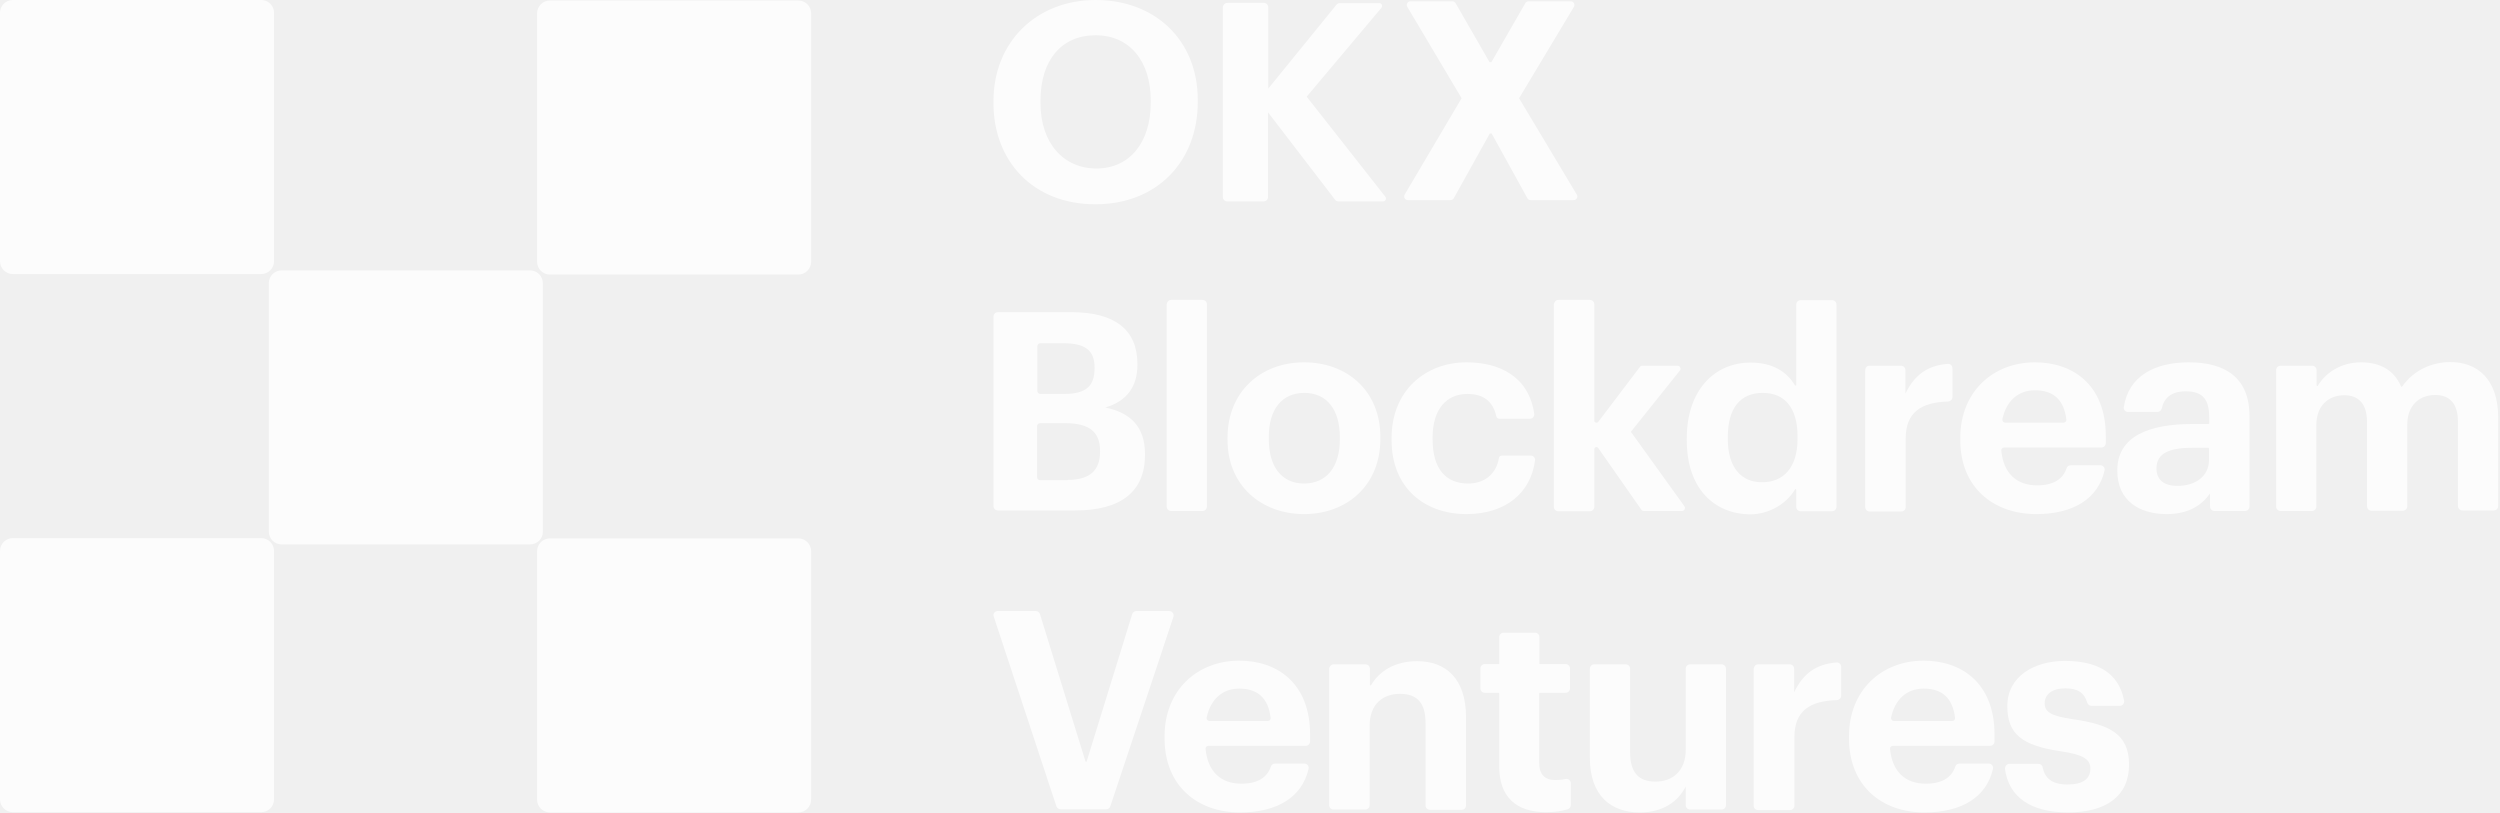
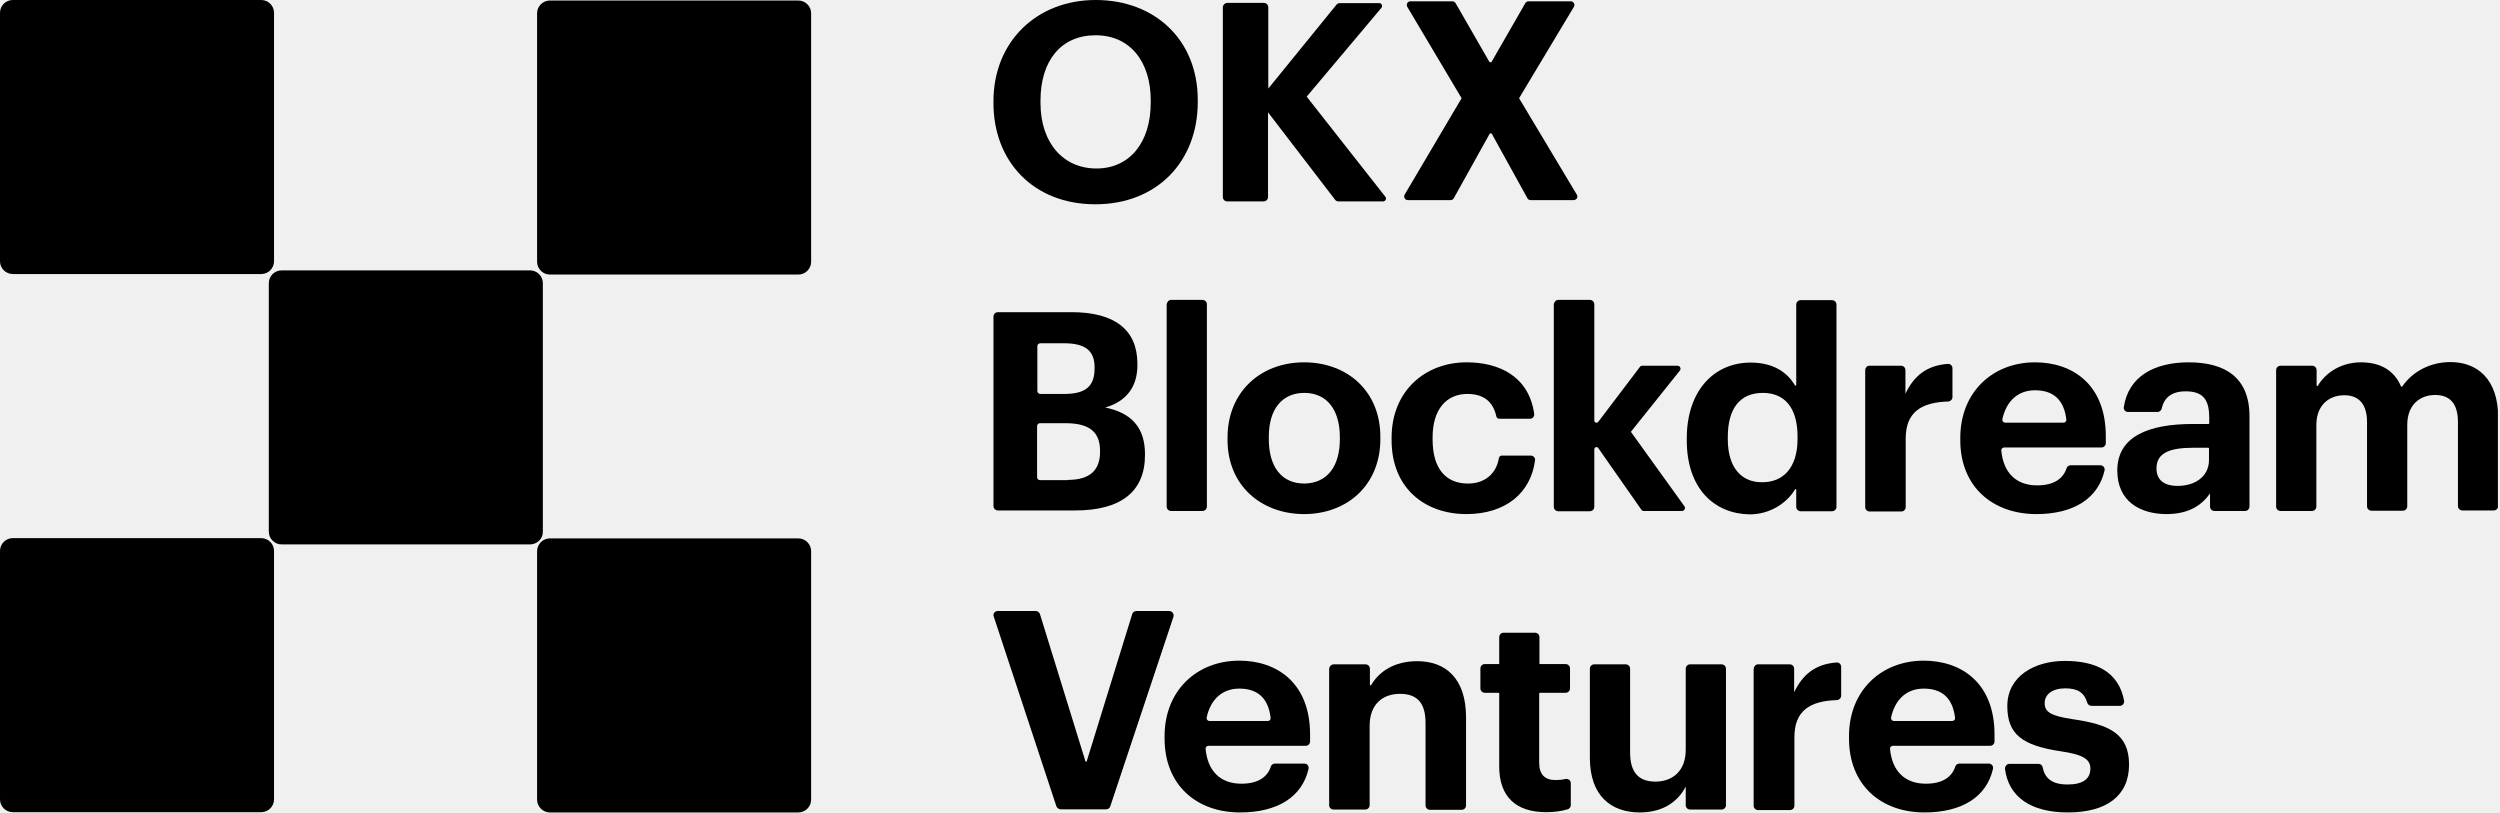
<svg xmlns="http://www.w3.org/2000/svg" width="957" height="311" viewBox="0 0 957 311" fill="none">
-   <path d="M380.3 39.5V38.7C380.3 16 396.8 0 419.4 0C442.2 0 458.5 15.4 458.5 38.2V39.1C458.5 61.7 443 78.2 419.3 78.2C395.5 78.2 380.3 61.7 380.3 39.5ZM440.5 39.3V38.4C440.5 23.6 432.6 13.5 419.4 13.5C406.2 13.5 398.3 23.2 398.3 38.5V39.4C398.3 54.9 407.2 64.5 419.7 64.5C432.4 64.5 440.5 54.6 440.5 39.3Z" fill="white" fill-opacity="0.8" />
-   <path d="M469.9 1.1H483.8C484.7 1.1 485.5 1.8 485.5 2.8V33.9L511.6 1.8C511.9 1.4 512.4 1.2 512.9 1.2H528C528.9 1.2 529.4 2.3 528.8 3L500.2 37L530.3 75.3C530.9 76 530.4 77.1 529.4 77.1H512.4C511.9 77.1 511.4 76.9 511.1 76.5L485.4 43V75.4C485.4 76.3 484.7 77.1 483.7 77.1H469.8C468.9 77.1 468.1 76.4 468.1 75.4V2.7C468.2 1.8 469 1.1 469.9 1.1Z" fill="white" fill-opacity="0.8" />
-   <path d="M559.5 37.6L538.7 2.6C538.2 1.7 538.8 0.5 539.9 0.5H556C556.5 0.5 556.9 0.8 557.2 1.2L570.2 23.8H570.9L583.9 1.2C584.1 0.8 584.6 0.5 585.1 0.5H601.3C602.4 0.5 603 1.7 602.5 2.6L581.5 37.6L603.6 74.5C604.2 75.4 603.5 76.6 602.4 76.6H585.9C585.4 76.6 584.9 76.3 584.7 75.9L571 51.1H570.3L556.5 75.9C556.3 76.3 555.8 76.6 555.3 76.6H538.9C537.8 76.6 537.2 75.4 537.7 74.5L559.5 37.6Z" fill="white" fill-opacity="0.8" />
-   <path d="M380.3 121.2C380.3 120.3 381 119.5 382 119.5H410.2C426.8 119.5 435.4 126.3 435.4 139.3V139.7C435.4 147.7 431.6 153.5 423.1 156C433 158 438.3 163.6 438.3 173.8V174.2C438.3 188.1 429.2 195.4 411.6 195.4H382C381.1 195.4 380.3 194.7 380.3 193.7V121.2ZM407.4 150.8C415.7 150.8 419 147.8 419 141V140.6C419 134.2 415.4 131.4 407.3 131.4H398.2C397.6 131.4 397.1 131.9 397.1 132.5V149.7C397.1 150.3 397.6 150.8 398.2 150.8H407.4ZM408.8 183.7C417.3 183.7 421.1 179.9 421.1 173V172.6C421.1 165.6 417.3 162 407.9 162H398.1C397.5 162 397 162.5 397 163.1V182.7C397 183.3 397.5 183.8 398.1 183.8H408.8V183.7Z" fill="white" fill-opacity="0.8" />
-   <path d="M448.3 114.801H460.3C461.2 114.801 462 115.501 462 116.501V193.901C462 194.801 461.3 195.601 460.3 195.601H448.3C447.4 195.601 446.6 194.901 446.6 193.901V116.501C446.7 115.601 447.4 114.801 448.3 114.801Z" fill="white" fill-opacity="0.8" />
-   <path d="M469.9 168.399V167.499C469.9 150.099 482.5 138.699 499.2 138.699C515.9 138.699 528.4 149.899 528.4 167.199V168.099C528.4 185.599 515.8 196.799 499.1 196.799C482.6 196.699 469.9 185.699 469.9 168.399ZM512.9 168.099V167.399C512.9 156.799 507.9 150.399 499.3 150.399C490.8 150.399 485.7 156.599 485.7 167.199V168.099C485.7 178.699 490.6 185.099 499.3 185.099C507.9 184.999 512.9 178.699 512.9 168.099Z" fill="white" fill-opacity="0.8" />
-   <path d="M532.7 168.499V167.599C532.7 149.599 545.6 138.699 561.4 138.699C573.7 138.699 585.2 143.899 587.3 158.399C587.4 159.399 586.7 160.299 585.7 160.299H573.9C573.4 160.299 572.9 159.899 572.8 159.399C571.5 153.499 567.7 150.799 561.7 150.799C553.7 150.799 548.4 156.699 548.4 167.399V168.199C548.4 179.399 553.4 185.099 562 185.099C567.9 185.099 572.7 181.799 573.8 175.299C573.9 174.799 574.3 174.399 574.9 174.399H586C587 174.399 587.8 175.299 587.6 176.299C586 188.499 576.6 196.799 561.2 196.799C545.1 196.699 532.7 186.599 532.7 168.499Z" fill="white" fill-opacity="0.8" />
-   <path d="M596.5 114.801H608.6C609.5 114.801 610.3 115.501 610.3 116.501V161.001C610.3 161.801 611.3 162.101 611.8 161.501L627.8 140.401C628 140.101 628.3 140.001 628.7 140.001H642.2C643.1 140.001 643.6 141.101 643.1 141.801L624.3 165.301L644.8 193.801C645.3 194.501 644.8 195.601 643.9 195.601H629.2C628.8 195.601 628.5 195.401 628.3 195.101L611.8 171.501C611.3 170.801 610.3 171.201 610.3 172.001V194.001C610.3 194.901 609.6 195.701 608.6 195.701H596.5C595.6 195.701 594.8 195.001 594.8 194.001V116.601C594.9 115.601 595.6 114.801 596.5 114.801Z" fill="white" fill-opacity="0.8" />
-   <path d="M645.7 168.6V167.8C645.7 149.5 656.2 138.8 670.1 138.8C678.6 138.8 684 142.3 687.1 147.5C687.2 147.7 687.6 147.6 687.6 147.4V116.6C687.6 115.7 688.3 114.9 689.3 114.9H701.3C702.2 114.9 703 115.6 703 116.6V194C703 194.9 702.3 195.7 701.3 195.7H689.3C688.4 195.7 687.6 195 687.6 194V187.5C687.6 187.2 687.2 187.1 687.1 187.4C684 192.6 677.5 196.9 669.8 196.9C656.3 196.7 645.7 187.1 645.7 168.6ZM688.1 168V167.1C688.1 156.1 683.2 150.4 674.8 150.4C666.2 150.4 661.4 156.2 661.4 167.3V168.1C661.4 179.1 666.7 184.6 674.4 184.6C682.4 184.7 688.1 179.3 688.1 168Z" fill="white" fill-opacity="0.8" />
-   <path d="M715.6 139.999H727.7C728.6 139.999 729.4 140.699 729.4 141.699V150.699C732.7 143.799 737.6 139.899 745.6 139.299C746.6 139.199 747.4 139.999 747.4 140.999V151.999C747.4 152.899 746.7 153.599 745.8 153.699C735.4 153.999 729.5 157.799 729.5 167.899V194.099C729.5 194.999 728.8 195.799 727.8 195.799H715.7C714.8 195.799 714 195.099 714 194.099V141.899C714 140.699 714.7 139.999 715.6 139.999Z" fill="white" fill-opacity="0.8" />
-   <path d="M750.4 168.499V167.599C750.4 150.099 762.8 138.699 779 138.699C793.3 138.699 806.1 147.099 806.1 166.999V169.599C806.1 170.499 805.4 171.299 804.4 171.299H767.2C766.5 171.299 766 171.899 766.1 172.499C766.9 180.999 771.8 185.799 779.8 185.799C786.3 185.799 789.8 183.199 791.1 179.199C791.3 178.499 792 178.099 792.7 178.099H804C805.1 178.099 805.9 179.099 805.6 180.199C803.1 190.899 793.7 196.799 779.4 196.799C762.6 196.699 750.4 186.199 750.4 168.499ZM789.9 161.799C790.6 161.799 791.1 161.199 791 160.599C790.1 152.999 786 149.399 779 149.399C772.5 149.399 768 153.499 766.5 160.499C766.4 161.199 766.9 161.799 767.6 161.799H789.9Z" fill="white" fill-opacity="0.8" />
-   <path d="M810.5 180.099C810.5 167.099 822.4 162.299 839.4 162.299H845.4C845.6 162.299 845.7 162.199 845.7 161.999V159.999C845.7 153.399 843.7 149.799 836.7 149.799C831.2 149.799 828.4 152.299 827.5 156.399C827.3 157.099 826.7 157.699 825.9 157.699H814.6C813.6 157.699 812.8 156.799 813 155.799C814.8 143.999 824.8 138.699 837.8 138.699C851.4 138.699 861.1 144.199 861.1 159.299V193.899C861.1 194.799 860.4 195.599 859.4 195.599H847.7C846.8 195.599 846 194.899 846 193.899V188.899C842.8 193.399 837.9 196.799 829.2 196.799C819 196.699 810.5 191.799 810.5 180.099ZM845.6 176.099V171.699C845.6 171.499 845.5 171.399 845.3 171.399H839.6C830.7 171.399 825.5 173.299 825.5 179.299C825.5 183.299 827.9 185.999 833.6 185.999C840.4 185.999 845.6 182.299 845.6 176.099Z" fill="white" fill-opacity="0.8" />
-   <path d="M873 140H885.1C886 140 886.8 140.7 886.8 141.7V147.5C886.8 147.8 887.2 147.9 887.3 147.6C890.2 142.8 896 138.7 903.8 138.7C911 138.7 916.4 141.6 919.1 147.9C919.2 148.1 919.5 148.1 919.6 147.9C924.1 141.5 931.2 138.6 938 138.6C948.3 138.6 956.3 145.1 956.3 159.8V193.7C956.3 194.6 955.6 195.4 954.6 195.4H942.6C941.7 195.4 940.9 194.7 940.9 193.7V161.5C940.9 154.4 937.7 151.2 932.2 151.2C926.3 151.2 921.5 155 921.5 162.6V193.8C921.5 194.7 920.8 195.5 919.8 195.5H907.8C906.9 195.5 906.1 194.8 906.1 193.8V161.6C906.1 154.5 902.8 151.3 897.4 151.3C891.5 151.3 886.7 155.1 886.7 162.7V193.9C886.7 194.8 886 195.6 885 195.6H873C872.1 195.6 871.3 194.9 871.3 193.9V141.7C871.3 140.7 872.1 140 873 140Z" fill="white" fill-opacity="0.8" />
-   <path d="M381.9 233.9H396.5C397.2 233.9 397.9 234.4 398.1 235.1L415.5 291.4C415.6 291.7 415.9 291.7 416 291.4L433.4 235.1C433.6 234.4 434.3 233.9 435 233.9H447.6C448.7 233.9 449.5 235 449.2 236.1L425 308.7C424.8 309.4 424.1 309.8 423.4 309.8H406C405.3 309.8 404.7 309.3 404.4 308.7L380.4 236C380 235 380.8 233.9 381.9 233.9Z" fill="white" fill-opacity="0.8" />
-   <path d="M445.8 282.7V281.8C445.8 264.3 458.2 252.9 474.4 252.9C488.7 252.9 501.5 261.3 501.5 281.2V283.8C501.5 284.7 500.8 285.5 499.8 285.5H462.6C461.9 285.5 461.4 286.1 461.5 286.7C462.3 295.2 467.2 300 475.2 300C481.7 300 485.2 297.4 486.5 293.4C486.7 292.7 487.4 292.3 488.1 292.3H499.3C500.4 292.3 501.2 293.3 500.9 294.4C498.4 305.1 489 311 474.7 311C458 311 445.8 300.5 445.8 282.7ZM485.3 276C486 276 486.5 275.4 486.4 274.8C485.5 267.2 481.4 263.6 474.4 263.6C467.9 263.6 463.4 267.7 461.9 274.7C461.8 275.4 462.3 276 463 276H485.3Z" fill="white" fill-opacity="0.8" />
-   <path d="M510.6 254.3H522.7C523.6 254.3 524.4 255 524.4 256V262.1C524.4 262.4 524.8 262.5 524.9 262.2C527.9 257.1 533.7 253.1 542.5 253.1C553.4 253.1 561.2 259.7 561.2 274.6V308.3C561.2 309.2 560.5 310 559.5 310H547.4C546.5 310 545.7 309.3 545.7 308.3V276.8C545.7 269.3 542.7 265.6 535.9 265.6C529.3 265.6 524.3 269.6 524.3 277.8V308.2C524.3 309.1 523.6 309.9 522.6 309.9H510.5C509.6 309.9 508.8 309.2 508.8 308.2V256C508.9 255 509.7 254.3 510.6 254.3Z" fill="white" fill-opacity="0.8" />
-   <path d="M573.9 293.399V265.499C573.9 265.299 573.8 265.199 573.6 265.199H568.4C567.5 265.199 566.7 264.499 566.7 263.499V255.899C566.7 254.999 567.4 254.199 568.4 254.199H573.9V243.899C573.9 242.999 574.6 242.199 575.6 242.199H587.6C588.5 242.199 589.3 242.899 589.3 243.899V254.199H599.3C600.2 254.199 601 254.899 601 255.899V263.499C601 264.399 600.3 265.199 599.3 265.199H589.5C589.3 265.199 589.2 265.299 589.2 265.499V291.999C589.2 296.499 591.4 298.599 595.4 298.599C596.8 298.599 598 298.499 599.2 298.199C600.3 297.999 601.3 298.699 601.3 299.799V308.199C601.3 308.899 600.8 309.599 600.1 309.799C598.1 310.399 595.4 310.899 591.9 310.899C580.2 310.899 573.9 304.899 573.9 293.399Z" fill="white" fill-opacity="0.8" />
-   <path d="M608.6 290.101V256.001C608.6 255.101 609.3 254.301 610.3 254.301H622.3C623.2 254.301 624 255.001 624 256.001V288.001C624 295.501 627.1 299.201 633.7 299.201C640.2 299.201 645.3 295.201 645.3 287.001V256.001C645.3 255.101 646 254.301 647 254.301H659C659.9 254.301 660.7 255.001 660.7 256.001V308.201C660.7 309.101 660 309.901 659 309.901H647C646.1 309.901 645.3 309.201 645.3 308.201V301.101C642.4 306.701 636.8 311.001 627.7 311.001C616.7 311.001 608.6 304.601 608.6 290.101Z" fill="white" fill-opacity="0.8" />
-   <path d="M673 254.3H685.1C686 254.3 686.8 255 686.8 256V265C690.1 258.1 695 254.2 703 253.6C704 253.5 704.8 254.3 704.8 255.3V266.3C704.8 267.2 704.1 267.9 703.2 268C692.8 268.3 686.9 272.1 686.9 282.2V308.4C686.9 309.3 686.2 310.1 685.2 310.1H673C672.1 310.1 671.3 309.4 671.3 308.4V256.2C671.4 255 672.1 254.3 673 254.3Z" fill="white" fill-opacity="0.8" />
-   <path d="M707.8 282.7V281.8C707.8 264.3 720.2 252.9 736.4 252.9C750.7 252.9 763.5 261.3 763.5 281.2V283.8C763.5 284.7 762.8 285.5 761.8 285.5H724.6C723.9 285.5 723.4 286.1 723.5 286.7C724.3 295.2 729.2 300 737.2 300C743.7 300 747.2 297.4 748.5 293.4C748.7 292.7 749.4 292.3 750.1 292.3H761.3C762.4 292.3 763.2 293.3 762.9 294.4C760.4 305.1 751 311 736.7 311C720 311 707.8 300.5 707.8 282.7ZM747.3 276C748 276 748.5 275.4 748.4 274.8C747.5 267.2 743.4 263.6 736.4 263.6C729.9 263.6 725.4 267.7 723.9 274.7C723.8 275.4 724.3 276 725 276H747.3Z" fill="white" fill-opacity="0.8" />
-   <path d="M769.2 292.4H780.3C781.1 292.4 781.8 292.9 781.9 293.7C782.8 297.9 785.4 300.3 791.5 300.3C797.4 300.3 800.2 298.1 800.2 294.2C800.2 290.4 796.9 288.8 788.9 287.6C774.1 285.4 768.4 281.1 768.4 270.3C768.4 258.7 779 253 790.4 253C802.1 253 811 257 813.1 268.2C813.3 269.2 812.5 270.2 811.5 270.2H800.6C799.9 270.2 799.2 269.7 799 269C797.9 265.2 795.4 263.5 790.6 263.5C785.6 263.5 782.7 265.8 782.7 269.2C782.7 272.7 785.4 274.1 793.4 275.3C807.3 277.3 815 280.8 815 292.7C815 304.7 806.3 311 791.6 311C777.4 311 768.9 305.1 767.5 294.3C767.5 293.3 768.2 292.4 769.2 292.4Z" fill="white" fill-opacity="0.8" />
-   <path d="M100 104.9H4.9C2.2 104.9 0 102.7 0 100V4.9C0 2.2 2.2 0 4.9 0H100C102.7 0 104.9 2.2 104.9 4.9V100C104.9 102.7 102.7 104.9 100 104.9Z" fill="white" fill-opacity="0.8" />
-   <path d="M305.6 105.099H210.5C207.8 105.099 205.6 102.899 205.6 100.199V5.099C205.6 2.399 207.8 0.199 210.5 0.199H305.6C308.3 0.199 310.5 2.399 310.5 5.099V100.199C310.5 102.899 308.3 105.099 305.6 105.099Z" fill="white" fill-opacity="0.8" />
-   <path d="M100 310.9H4.9C2.2 310.9 0 308.7 0 306V210.9C0 208.2 2.2 206 4.9 206H100C102.7 206 104.9 208.2 104.9 210.9V306C104.9 308.7 102.7 310.9 100 310.9Z" fill="white" fill-opacity="0.8" />
-   <path d="M305.6 311H210.5C207.8 311 205.6 308.8 205.6 306.1V211C205.6 208.3 207.8 206.1 210.5 206.1H305.6C308.3 206.1 310.5 208.3 310.5 211V306.1C310.5 308.8 308.3 311 305.6 311Z" fill="white" fill-opacity="0.8" />
-   <path d="M202.9 208.4H107.8C105.1 208.4 102.9 206.2 102.9 203.5V108.4C102.9 105.7 105.1 103.5 107.8 103.5H202.9C205.6 103.5 207.8 105.7 207.8 108.4V203.5C207.9 206.2 205.6 208.4 202.9 208.4Z" fill="white" fill-opacity="0.8" />
+   <g clip-path="url(#clip0_51_41)">
+     <path d="M380.3 39.5V38.7C380.3 16 396.8 0 419.4 0C442.2 0 458.5 15.4 458.5 38.2V39.1C458.5 61.7 443 78.2 419.3 78.2C395.5 78.2 380.3 61.7 380.3 39.5ZM440.5 39.3V38.4C440.5 23.6 432.6 13.5 419.4 13.5C406.2 13.5 398.3 23.2 398.3 38.5V39.4C398.3 54.9 407.2 64.5 419.7 64.5C432.4 64.5 440.5 54.6 440.5 39.3Z" fill="black" />
+     <path d="M469.9 1.1H483.8C484.7 1.1 485.5 1.8 485.5 2.8V33.9L511.6 1.8C511.9 1.4 512.4 1.2 512.9 1.2H528C528.9 1.2 529.4 2.3 528.8 3L500.2 37L530.3 75.3C530.9 76 530.4 77.1 529.4 77.1H512.4C511.9 77.1 511.4 76.9 511.1 76.5L485.4 43V75.4C485.4 76.3 484.7 77.1 483.7 77.1H469.8C468.9 77.1 468.1 76.4 468.1 75.4V2.7C468.2 1.8 469 1.1 469.9 1.1Z" fill="black" />
+     <path d="M559.5 37.6L538.7 2.6C538.2 1.7 538.8 0.5 539.9 0.5H556C556.5 0.5 556.9 0.8 557.2 1.2L570.2 23.8H570.9L583.9 1.2C584.1 0.8 584.6 0.5 585.1 0.5H601.3C602.4 0.5 603 1.7 602.5 2.6L581.5 37.6L603.6 74.5C604.2 75.4 603.5 76.6 602.4 76.6H585.9C585.4 76.6 584.9 76.3 584.7 75.9L571 51.1H570.3L556.5 75.9C556.3 76.3 555.8 76.6 555.3 76.6H538.9C537.8 76.6 537.2 75.4 537.7 74.5L559.5 37.6Z" fill="black" />
+     <path d="M380.3 121.2C380.3 120.3 381 119.5 382 119.5H410.2C426.8 119.5 435.4 126.3 435.4 139.3V139.7C435.4 147.7 431.6 153.5 423.1 156C433 158 438.3 163.6 438.3 173.8V174.2C438.3 188.1 429.2 195.4 411.6 195.4H382C381.1 195.4 380.3 194.7 380.3 193.7V121.2ZM407.4 150.8C415.7 150.8 419 147.8 419 141V140.6C419 134.2 415.4 131.4 407.3 131.4H398.2C397.6 131.4 397.1 131.9 397.1 132.5V149.7C397.1 150.3 397.6 150.8 398.2 150.8H407.4ZM408.8 183.7C417.3 183.7 421.1 179.9 421.1 173V172.6C421.1 165.6 417.3 162 407.9 162H398.1C397.5 162 397 162.5 397 163.1V182.7C397 183.3 397.5 183.8 398.1 183.8H408.8V183.7Z" fill="black" />
+     <path d="M448.3 114.8H460.3C461.2 114.8 462 115.5 462 116.5V193.9C462 194.8 461.3 195.6 460.3 195.6H448.3C447.4 195.6 446.6 194.9 446.6 193.9V116.5C446.7 115.6 447.4 114.8 448.3 114.8Z" fill="black" />
+     <path d="M469.9 168.4V167.5C469.9 150.1 482.5 138.7 499.2 138.7C515.9 138.7 528.4 149.9 528.4 167.2V168.1C528.4 185.6 515.8 196.8 499.1 196.8C482.6 196.7 469.9 185.7 469.9 168.4ZM512.9 168.1V167.4C512.9 156.8 507.9 150.4 499.3 150.4C490.8 150.4 485.7 156.6 485.7 167.2V168.1C485.7 178.7 490.6 185.1 499.3 185.1C507.9 185 512.9 178.7 512.9 168.1Z" fill="black" />
+     <path d="M532.7 168.5V167.6C532.7 149.6 545.6 138.7 561.4 138.7C573.7 138.7 585.2 143.9 587.3 158.4C587.4 159.4 586.7 160.3 585.7 160.3H573.9C573.4 160.3 572.9 159.9 572.8 159.4C571.5 153.5 567.7 150.8 561.7 150.8C553.7 150.8 548.4 156.7 548.4 167.4V168.2C548.4 179.4 553.4 185.1 562 185.1C567.9 185.1 572.7 181.8 573.8 175.3C573.9 174.8 574.3 174.4 574.9 174.4H586C587 174.4 587.8 175.3 587.6 176.3C586 188.5 576.6 196.8 561.2 196.8C545.1 196.7 532.7 186.6 532.7 168.5Z" fill="black" />
+     <path d="M596.5 114.8H608.6C609.5 114.8 610.3 115.5 610.3 116.5V161C610.3 161.8 611.3 162.1 611.8 161.5L627.8 140.4C628 140.1 628.3 140 628.7 140H642.2C643.1 140 643.6 141.1 643.1 141.8L624.3 165.3L644.8 193.8C645.3 194.5 644.8 195.6 643.9 195.6H629.2C628.8 195.6 628.5 195.4 628.3 195.1L611.8 171.5C611.3 170.8 610.3 171.2 610.3 172V194C610.3 194.9 609.6 195.7 608.6 195.7H596.5C595.6 195.7 594.8 195 594.8 194V116.6C594.9 115.6 595.6 114.8 596.5 114.8Z" fill="black" />
+     <path d="M645.7 168.6V167.8C645.7 149.5 656.2 138.8 670.1 138.8C678.6 138.8 684 142.3 687.1 147.5C687.2 147.7 687.6 147.6 687.6 147.4V116.6C687.6 115.7 688.3 114.9 689.3 114.9H701.3C702.2 114.9 703 115.6 703 116.6V194C703 194.9 702.3 195.7 701.3 195.7H689.3C688.4 195.7 687.6 195 687.6 194V187.5C687.6 187.2 687.2 187.1 687.1 187.4C684 192.6 677.5 196.9 669.8 196.9C656.3 196.7 645.7 187.1 645.7 168.6ZM688.1 168V167.1C688.1 156.1 683.2 150.4 674.8 150.4C666.2 150.4 661.4 156.2 661.4 167.3V168.1C661.4 179.1 666.7 184.6 674.4 184.6C682.4 184.7 688.1 179.3 688.1 168Z" fill="black" />
+     <path d="M715.6 140H727.7C728.6 140 729.4 140.7 729.4 141.7V150.7C732.7 143.8 737.6 139.9 745.6 139.3C746.6 139.2 747.4 140 747.4 141V152C747.4 152.9 746.7 153.6 745.8 153.7C735.4 154 729.5 157.8 729.5 167.9V194.1C729.5 195 728.8 195.8 727.8 195.8H715.7C714.8 195.8 714 195.1 714 194.1V141.9C714 140.7 714.7 140 715.6 140Z" fill="black" />
+     <path d="M750.4 168.5V167.6C750.4 150.1 762.8 138.7 779 138.7C793.3 138.7 806.1 147.1 806.1 167V169.6C806.1 170.5 805.4 171.3 804.4 171.3H767.2C766.5 171.3 766 171.9 766.1 172.5C766.9 181 771.8 185.8 779.8 185.8C786.3 185.8 789.8 183.2 791.1 179.2C791.3 178.5 792 178.1 792.7 178.1H804C805.1 178.1 805.9 179.1 805.6 180.2C803.1 190.9 793.7 196.8 779.4 196.8C762.6 196.7 750.4 186.2 750.4 168.5ZM789.9 161.8C790.6 161.8 791.1 161.2 791 160.6C790.1 153 786 149.4 779 149.4C772.5 149.4 768 153.5 766.5 160.5C766.4 161.2 766.9 161.8 767.6 161.8H789.9Z" fill="black" />
+     <path d="M810.5 180.1C810.5 167.1 822.4 162.3 839.4 162.3H845.4C845.6 162.3 845.7 162.2 845.7 162V160C845.7 153.4 843.7 149.8 836.7 149.8C831.2 149.8 828.4 152.3 827.5 156.4C827.3 157.1 826.7 157.7 825.9 157.7H814.6C813.6 157.7 812.8 156.8 813 155.8C814.8 144 824.8 138.7 837.8 138.7C851.4 138.7 861.1 144.2 861.1 159.3V193.9C861.1 194.8 860.4 195.6 859.4 195.6H847.7C846.8 195.6 846 194.9 846 193.9V188.9C842.8 193.4 837.9 196.8 829.2 196.8C819 196.7 810.5 191.8 810.5 180.1ZM845.6 176.1V171.7C845.6 171.5 845.5 171.4 845.3 171.4H839.6C830.7 171.4 825.5 173.3 825.5 179.3C825.5 183.3 827.9 186 833.6 186C840.4 186 845.6 182.3 845.6 176.1Z" fill="black" />
+     <path d="M873 140H885.1C886 140 886.8 140.7 886.8 141.7V147.5C886.8 147.8 887.2 147.9 887.3 147.6C890.2 142.8 896 138.7 903.8 138.7C911 138.7 916.4 141.6 919.1 147.9C919.2 148.1 919.5 148.1 919.6 147.9C924.1 141.5 931.2 138.6 938 138.6C948.3 138.6 956.3 145.1 956.3 159.8V193.7C956.3 194.6 955.6 195.4 954.6 195.4H942.6C941.7 195.4 940.9 194.7 940.9 193.7V161.5C940.9 154.4 937.7 151.2 932.2 151.2C926.3 151.2 921.5 155 921.5 162.6V193.8C921.5 194.7 920.8 195.5 919.8 195.5H907.8C906.9 195.5 906.1 194.8 906.1 193.8V161.6C906.1 154.5 902.8 151.3 897.4 151.3C891.5 151.3 886.7 155.1 886.7 162.7V193.9C886.7 194.8 886 195.6 885 195.6H873C872.1 195.6 871.3 194.9 871.3 193.9V141.7C871.3 140.7 872.1 140 873 140Z" fill="black" />
+     <path d="M381.9 233.9H396.5C397.2 233.9 397.9 234.4 398.1 235.1L415.5 291.4C415.6 291.7 415.9 291.7 416 291.4L433.4 235.1C433.6 234.4 434.3 233.9 435 233.9H447.6C448.7 233.9 449.5 235 449.2 236.1L425 308.7C424.8 309.4 424.1 309.8 423.4 309.8H406C405.3 309.8 404.7 309.3 404.4 308.7L380.4 236C380 235 380.8 233.9 381.9 233.9Z" fill="black" />
+     <path d="M445.8 282.7V281.8C445.8 264.3 458.2 252.9 474.4 252.9C488.7 252.9 501.5 261.3 501.5 281.2V283.8C501.5 284.7 500.8 285.5 499.8 285.5H462.6C461.9 285.5 461.4 286.1 461.5 286.7C462.3 295.2 467.2 300 475.2 300C481.7 300 485.2 297.4 486.5 293.4C486.7 292.7 487.4 292.3 488.1 292.3H499.3C500.4 292.3 501.2 293.3 500.9 294.4C498.4 305.1 489 311 474.7 311C458 311 445.8 300.5 445.8 282.7ZM485.3 276C486 276 486.5 275.4 486.4 274.8C485.5 267.2 481.4 263.6 474.4 263.6C467.9 263.6 463.4 267.7 461.9 274.7C461.8 275.4 462.3 276 463 276H485.3Z" fill="black" />
+     <path d="M510.6 254.3H522.7C523.6 254.3 524.4 255 524.4 256V262.1C524.4 262.4 524.8 262.5 524.9 262.2C527.9 257.1 533.7 253.1 542.5 253.1C553.4 253.1 561.2 259.7 561.2 274.6V308.3C561.2 309.2 560.5 310 559.5 310H547.4C546.5 310 545.7 309.3 545.7 308.3V276.8C545.7 269.3 542.7 265.6 535.9 265.6C529.3 265.6 524.3 269.6 524.3 277.8V308.2C524.3 309.1 523.6 309.9 522.6 309.9H510.5C509.6 309.9 508.8 309.2 508.8 308.2V256C508.9 255 509.7 254.3 510.6 254.3Z" fill="black" />
+     <path d="M573.9 293.4V265.5C573.9 265.3 573.8 265.2 573.6 265.2H568.4C567.5 265.2 566.7 264.5 566.7 263.5V255.9C566.7 255 567.4 254.2 568.4 254.2H573.9V243.9C573.9 243 574.6 242.2 575.6 242.2H587.6C588.5 242.2 589.3 242.9 589.3 243.9V254.2H599.3C600.2 254.2 601 254.9 601 255.9V263.5C601 264.4 600.3 265.2 599.3 265.2H589.5C589.3 265.2 589.2 265.3 589.2 265.5V292C589.2 296.5 591.4 298.6 595.4 298.6C596.8 298.6 598 298.5 599.2 298.2C600.3 298 601.3 298.7 601.3 299.8V308.2C601.3 308.9 600.8 309.6 600.1 309.8C598.1 310.4 595.4 310.9 591.9 310.9C580.2 310.9 573.9 304.9 573.9 293.4Z" fill="black" />
+     <path d="M608.6 290.1V256C608.6 255.1 609.3 254.3 610.3 254.3H622.3C623.2 254.3 624 255 624 256V288C624 295.5 627.1 299.2 633.7 299.2C640.2 299.2 645.3 295.2 645.3 287V256C645.3 255.1 646 254.3 647 254.3H659C659.9 254.3 660.7 255 660.7 256V308.2C660.7 309.1 660 309.9 659 309.9H647C646.1 309.9 645.3 309.2 645.3 308.2V301.1C642.4 306.7 636.8 311 627.7 311C616.7 311 608.6 304.6 608.6 290.1Z" fill="black" />
+     <path d="M673 254.3H685.1C686 254.3 686.8 255 686.8 256V265C690.1 258.1 695 254.2 703 253.6C704 253.5 704.8 254.3 704.8 255.3V266.3C704.8 267.2 704.1 267.9 703.2 268C692.8 268.3 686.9 272.1 686.9 282.2V308.4C686.9 309.3 686.2 310.1 685.2 310.1H673C672.1 310.1 671.3 309.4 671.3 308.4V256.2C671.4 255 672.1 254.3 673 254.3Z" fill="black" />
+     <path d="M707.8 282.7V281.8C707.8 264.3 720.2 252.9 736.4 252.9C750.7 252.9 763.5 261.3 763.5 281.2V283.8C763.5 284.7 762.8 285.5 761.8 285.5H724.6C723.9 285.5 723.4 286.1 723.5 286.7C724.3 295.2 729.2 300 737.2 300C743.7 300 747.2 297.4 748.5 293.4C748.7 292.7 749.4 292.3 750.1 292.3H761.3C762.4 292.3 763.2 293.3 762.9 294.4C760.4 305.1 751 311 736.7 311C720 311 707.8 300.5 707.8 282.7ZM747.3 276C748 276 748.5 275.4 748.4 274.8C747.5 267.2 743.4 263.6 736.4 263.6C729.9 263.6 725.4 267.7 723.9 274.7C723.8 275.4 724.3 276 725 276H747.3Z" fill="black" />
+     <path d="M769.2 292.4H780.3C781.1 292.4 781.8 292.9 781.9 293.7C782.8 297.9 785.4 300.3 791.5 300.3C797.4 300.3 800.2 298.1 800.2 294.2C800.2 290.4 796.9 288.8 788.9 287.6C774.1 285.4 768.4 281.1 768.4 270.3C768.4 258.7 779 253 790.4 253C802.1 253 811 257 813.1 268.2C813.3 269.2 812.5 270.2 811.5 270.2H800.6C799.9 270.2 799.2 269.7 799 269C797.9 265.2 795.4 263.5 790.6 263.5C785.6 263.5 782.7 265.8 782.7 269.2C782.7 272.7 785.4 274.1 793.4 275.3C807.3 277.3 815 280.8 815 292.7C815 304.7 806.3 311 791.6 311C777.4 311 768.9 305.1 767.5 294.3C767.5 293.3 768.2 292.4 769.2 292.4Z" fill="black" />
+     <path d="M100 104.9H4.9C2.2 104.9 0 102.7 0 100V4.9C0 2.2 2.2 0 4.9 0H100C102.7 0 104.9 2.2 104.9 4.9V100C104.9 102.7 102.7 104.9 100 104.9Z" fill="black" />
+     <path d="M305.6 105.1H210.5C207.8 105.1 205.6 102.9 205.6 100.2V5.1C205.6 2.4 207.8 0.2 210.5 0.2H305.6C308.3 0.2 310.5 2.4 310.5 5.1V100.2C310.5 102.9 308.3 105.1 305.6 105.1Z" fill="black" />
+     <path d="M100 310.9H4.9C2.2 310.9 0 308.7 0 306V210.9C0 208.2 2.2 206 4.9 206H100C102.7 206 104.9 208.2 104.9 210.9V306C104.9 308.7 102.7 310.9 100 310.9Z" fill="black" />
+     <path d="M305.6 311H210.5C207.8 311 205.6 308.8 205.6 306.1V211C205.6 208.3 207.8 206.1 210.5 206.1H305.6C308.3 206.1 310.5 208.3 310.5 211V306.1C310.5 308.8 308.3 311 305.6 311Z" fill="black" />
+     <path d="M202.9 208.4H107.8C105.1 208.4 102.9 206.2 102.9 203.5V108.4C102.9 105.7 105.1 103.5 107.8 103.5H202.9C205.6 103.5 207.8 105.7 207.8 108.4V203.5C207.9 206.2 205.6 208.4 202.9 208.4Z" fill="black" />
+   </g>
+   <defs>
+     <clipPath id="clip0_51_41">
+       <rect width="956.2" height="311" fill="white" />
+     </clipPath>
+   </defs>
</svg>
